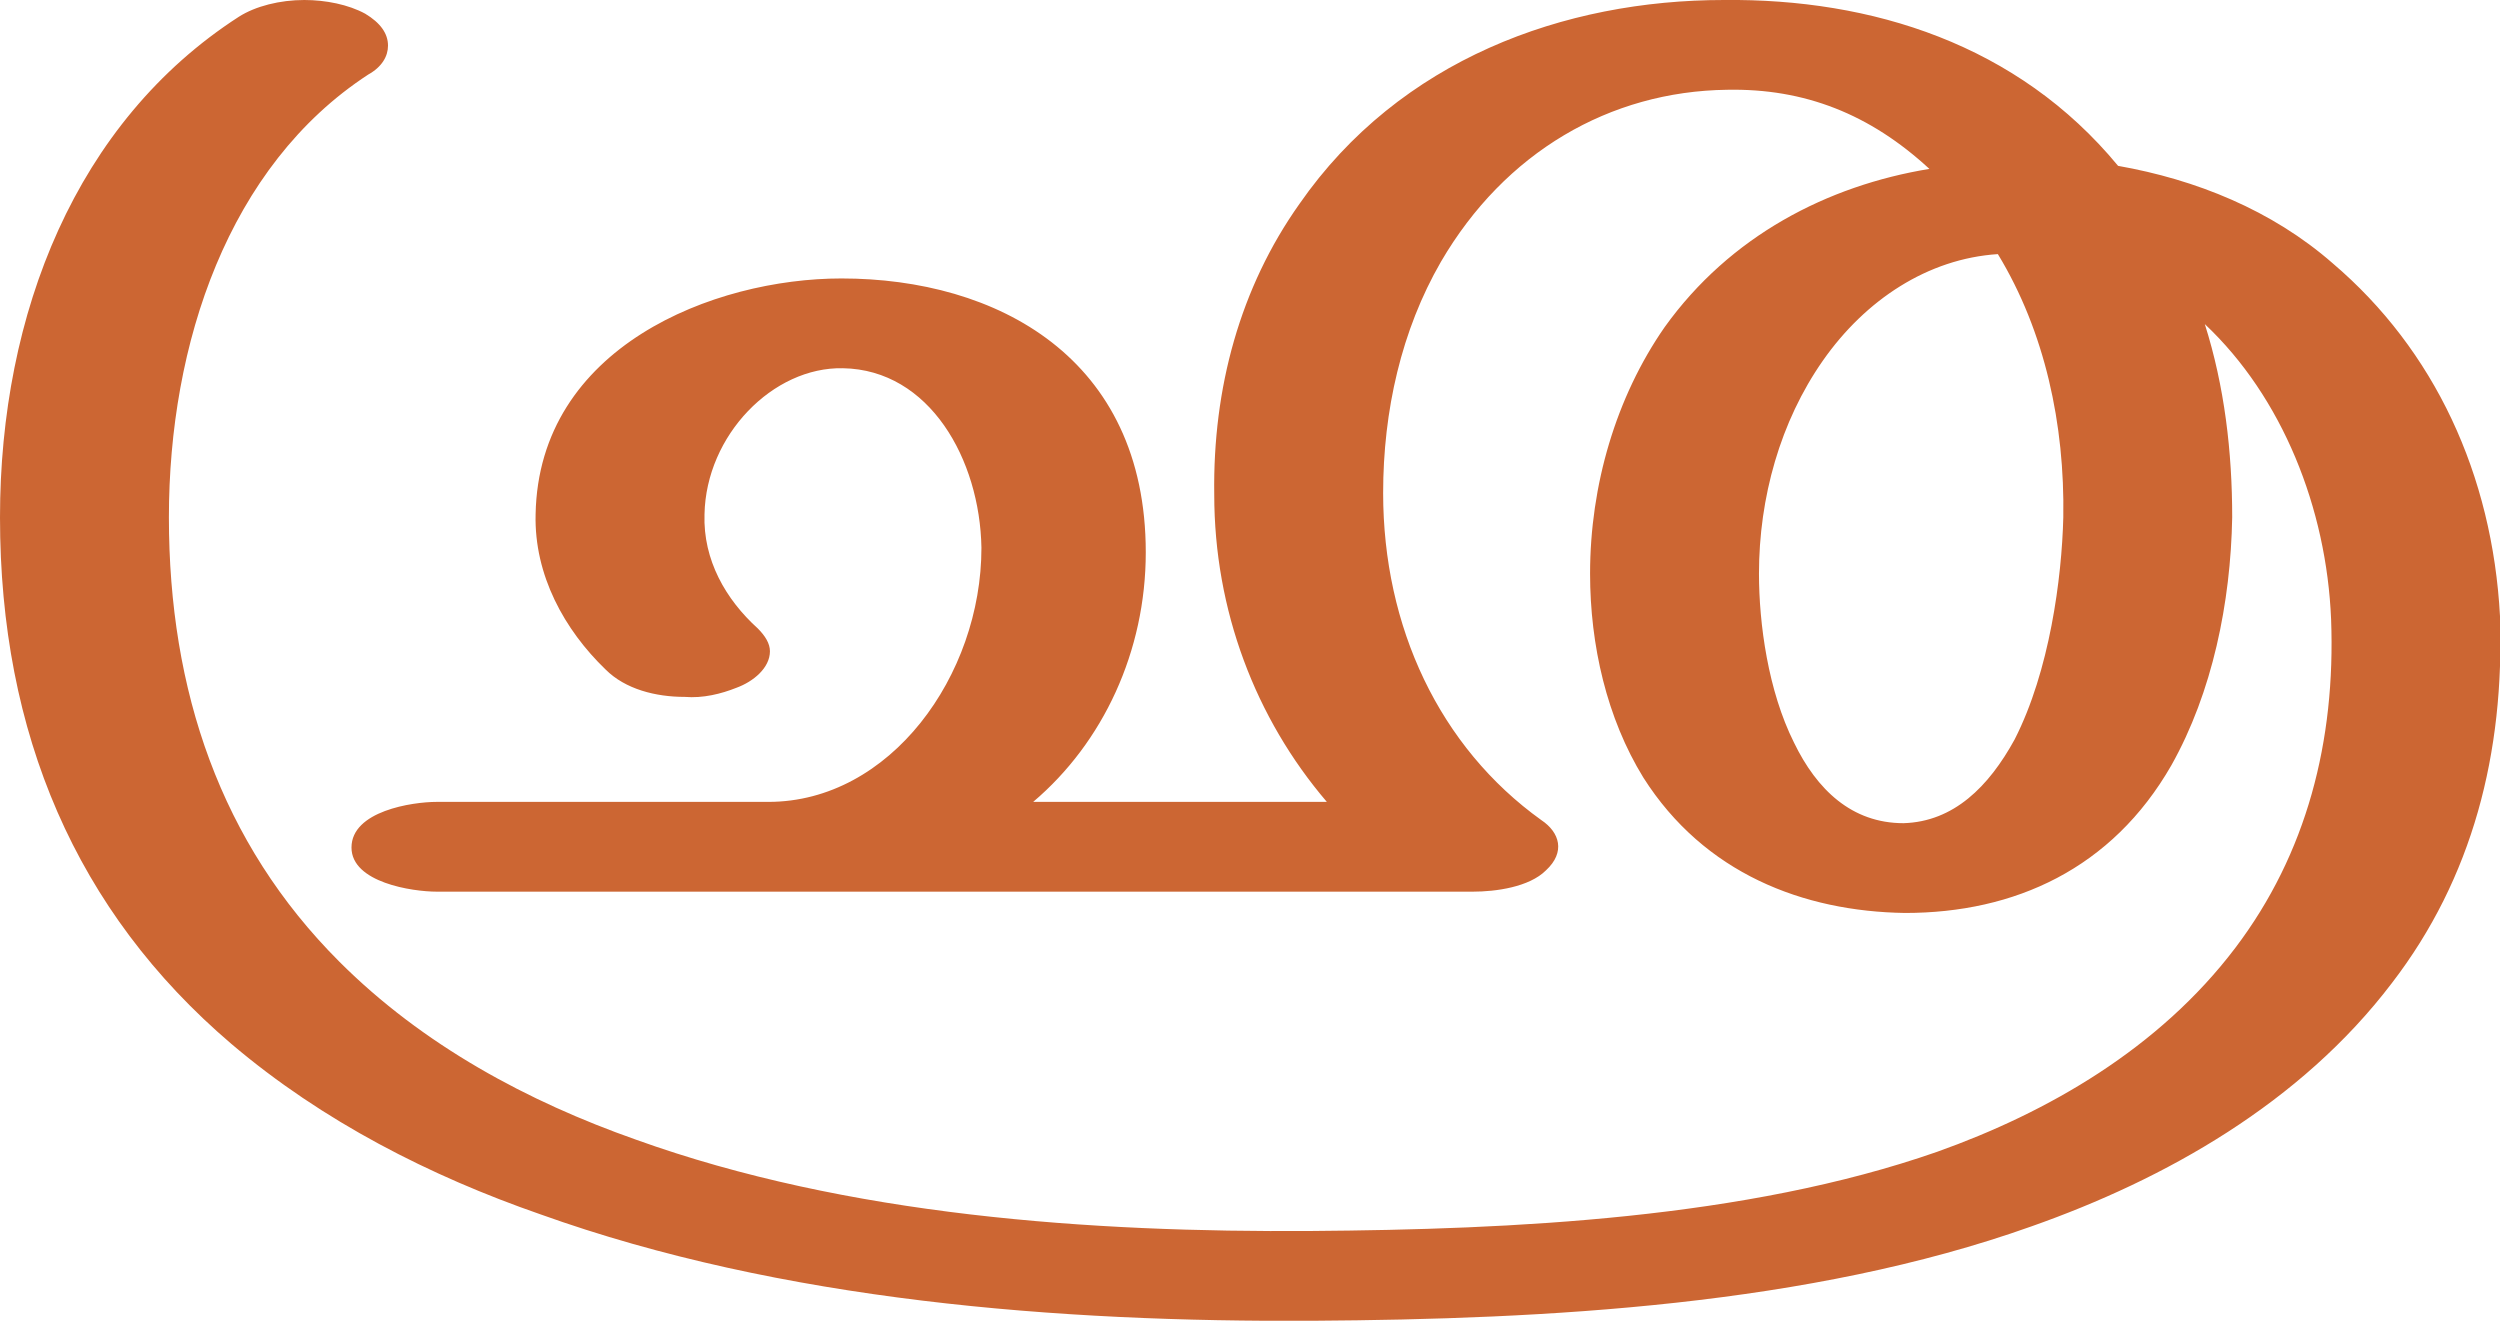
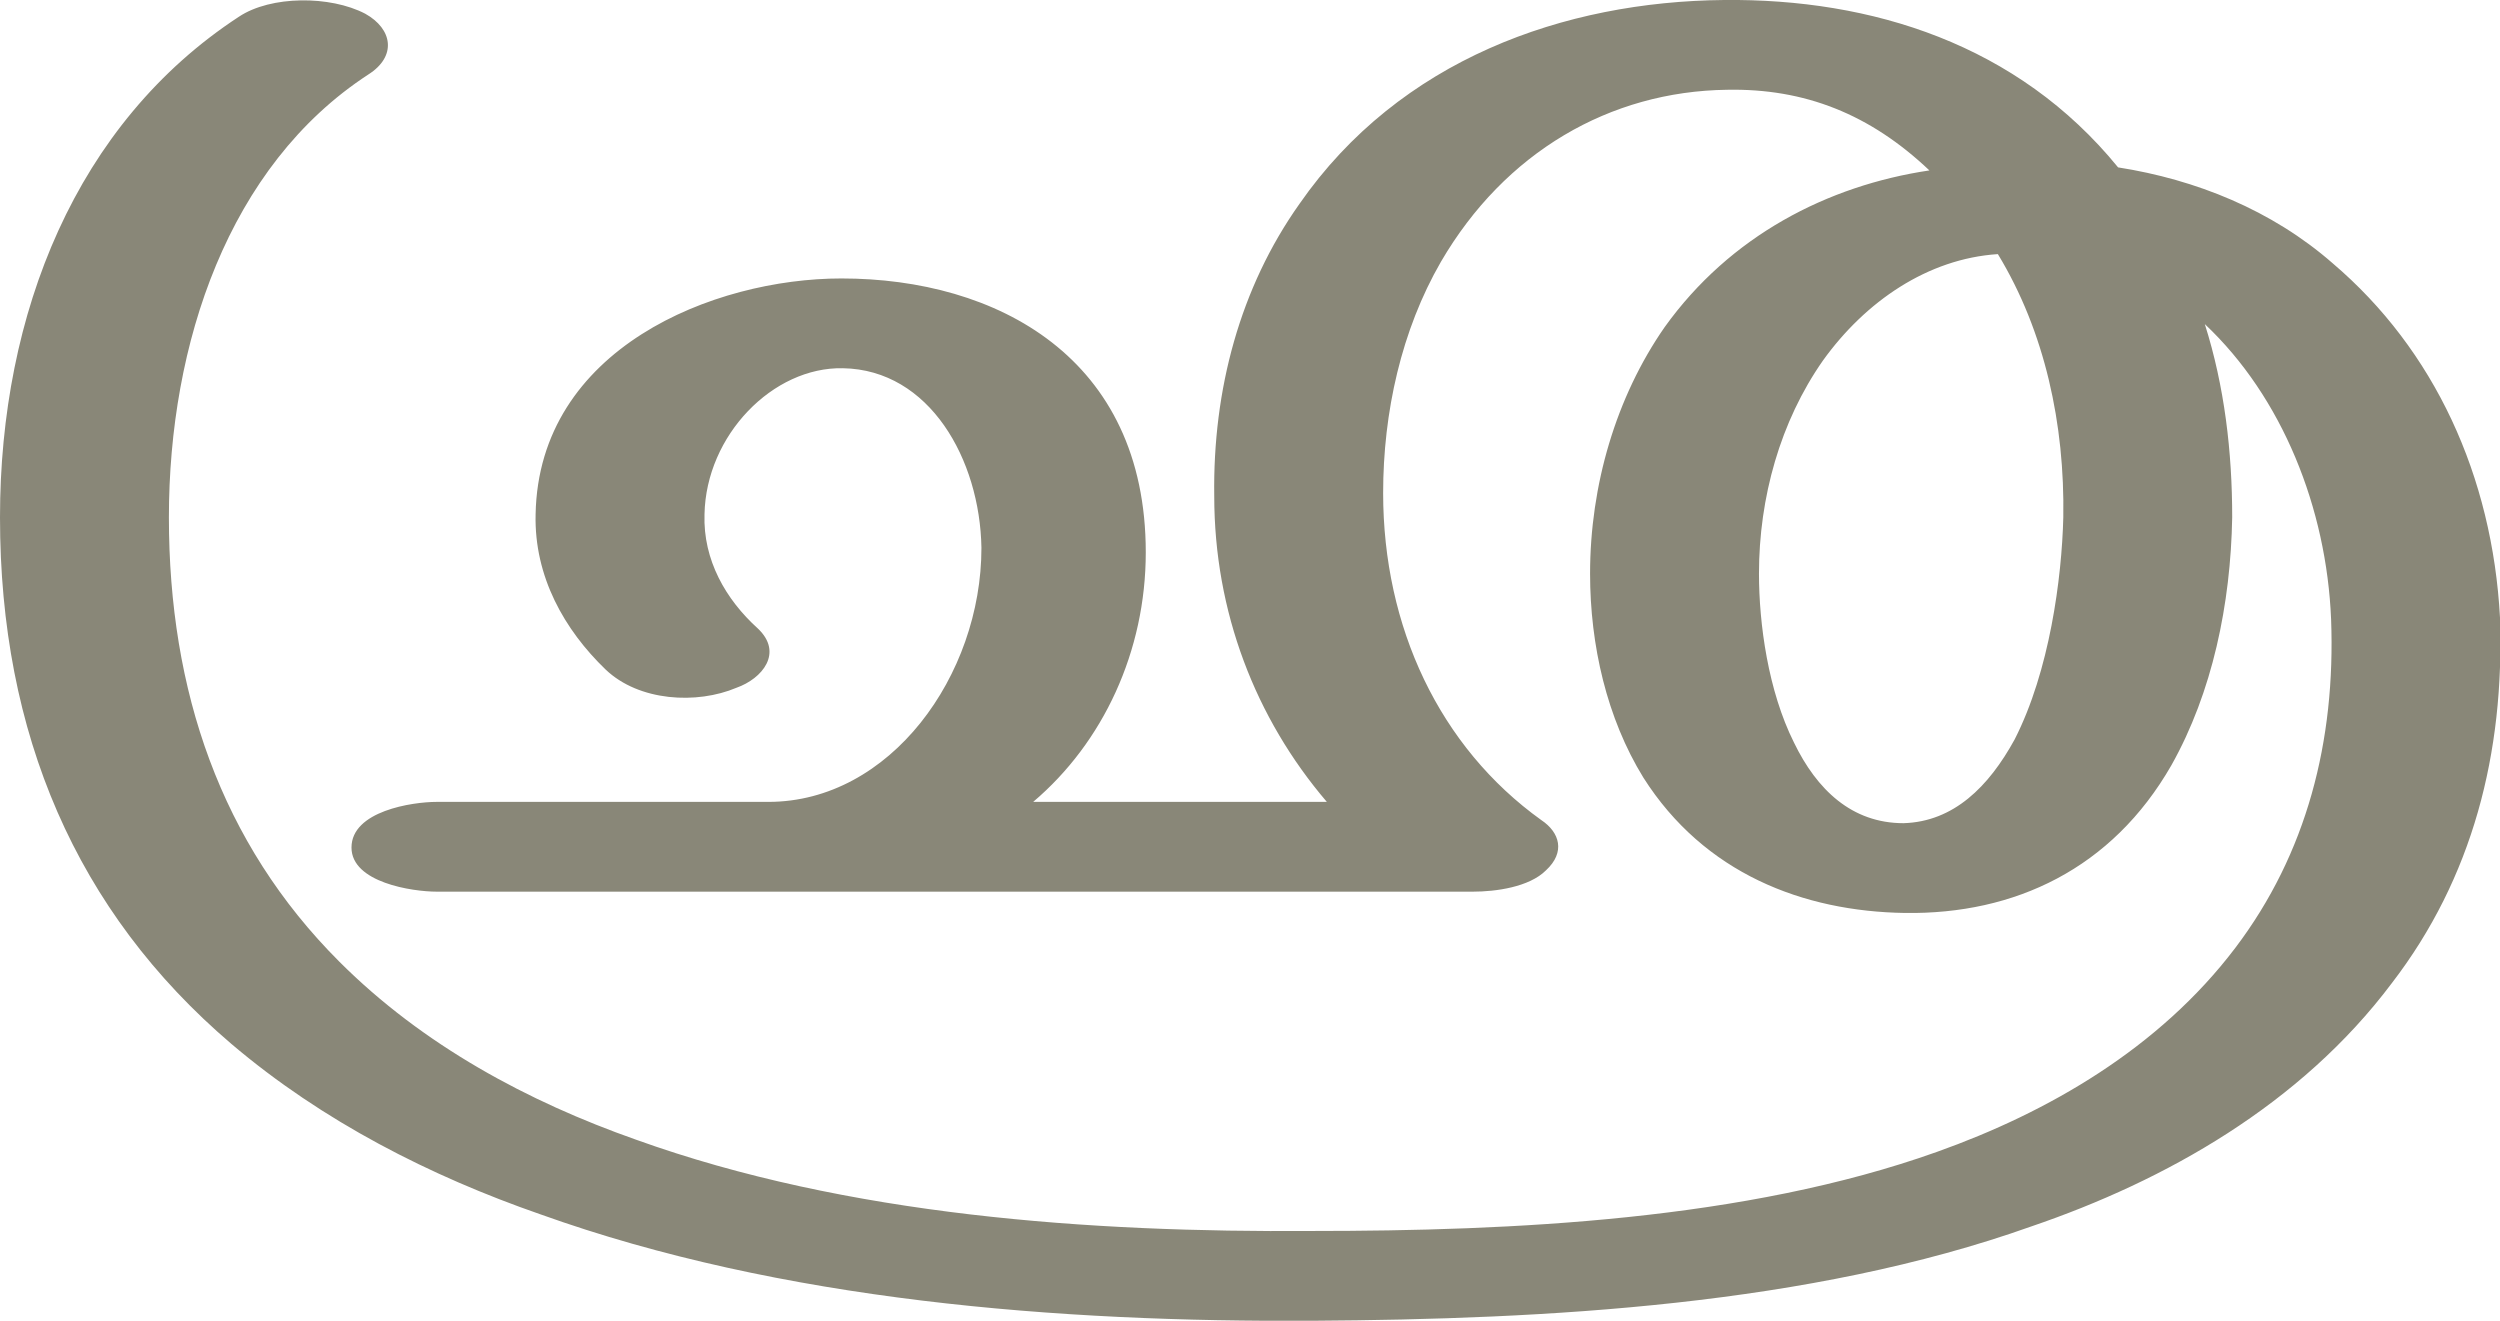
<svg xmlns="http://www.w3.org/2000/svg" xml:space="preserve" width="1643px" height="868px" version="1.1" style="shape-rendering:geometricPrecision; text-rendering:geometricPrecision; image-rendering:optimizeQuality; fill-rule:evenodd; clip-rule:evenodd" viewBox="0 0 1643 868">
  <defs>
    <style type="text/css">
   
-     .fil0 {fill:#CC6633;fill-rule:nonzero}
+     .fil0 {fill:#898778;fill-rule:nonzero}
   
  </style>
  </defs>
  <g id="Layer_x0020_1">
-     <path class="fil0" d="M1313 167c-46,3 -87,30 -115,70 -28,40 -42,90 -42,140 0,33 6,77 23,111 15,31 38,53 72,53 33,-1 56,-24 73,-55 23,-45 31,-106 32,-146 1,-61 -12,-122 -43,-173zm-1156 -156c11,-7 27,-11 43,-11 14,0 29,3 40,9 10,6 15,13 15,21 0,7 -4,14 -13,19 -92,60 -131,177 -131,291 0,114 34,214 112,292 55,55 124,92 195,117 139,50 299,61 444,60 132,-1 285,-8 411,-52 73,-26 146,-68 196,-134 47,-62 66,-136 63,-216 -3,-73 -32,-146 -83,-194 13,41 18,84 18,127 -1,56 -13,115 -40,163 -39,68 -103,97 -175,97 -67,-1 -132,-26 -172,-89 -24,-39 -35,-87 -35,-134 0,-58 17,-116 49,-162 43,-60 107,-93 174,-104 -39,-36 -82,-53 -133,-52 -77,1 -146,41 -188,113 -26,45 -38,98 -38,152 0,88 37,167 104,215 12,8 16,21 3,33 -11,11 -33,14 -48,14l-681 0c-16,0 -56,-6 -56,-29 0,-24 40,-30 56,-30l218 0c80,0 140,-83 140,-167 -1,-58 -34,-117 -91,-118 -46,-1 -90,44 -91,96 -1,30 14,56 35,75 5,5 8,10 8,15 0,11 -11,20 -22,24 -10,4 -22,7 -34,6 -19,0 -39,-5 -52,-18 -27,-26 -47,-62 -46,-102 2,-110 117,-155 201,-155 102,0 200,52 200,180 0,65 -28,125 -74,164l193 0c-47,-55 -74,-126 -74,-202 -1,-70 17,-136 56,-191 66,-95 174,-134 279,-134 97,-1 193,29 259,109 51,9 101,29 141,64 67,57 105,139 110,232 3,90 -18,172 -71,241 -60,79 -149,129 -237,160 -146,52 -319,61 -472,62 -167,1 -349,-13 -508,-70 -72,-25 -143,-61 -203,-112 -102,-87 -152,-204 -152,-346 0,-134 50,-260 157,-329z" />
+     <path class="fil0" d="M1313 167c-46,3 -87,31 -115,70 -28,40 -42,90 -42,140 0,33 6,77 23,111 15,31 38,53 72,53 33,-1 56,-24 73,-55 23,-45 31,-106 32,-146 1,-61 -12,-122 -43,-173zm-1156 -156c21,-14 60,-14 83,-2 18,10 21,28 2,40 -92,60 -131,177 -131,291 0,114 34,214 112,292 55,55 124,92 195,117 139,50 299,61 444,60 132,0 285,-7 411,-52 73,-26 146,-68 196,-134 47,-62 66,-136 63,-216 -3,-73 -32,-146 -83,-194 13,41 18,84 18,127 -1,57 -13,115 -40,163 -39,68 -103,98 -175,97 -67,-1 -132,-26 -172,-89 -24,-39 -35,-87 -35,-134 0,-58 17,-116 49,-162 43,-60 107,-93 174,-103 -39,-37 -82,-54 -133,-53 -77,1 -146,41 -188,113 -26,45 -38,99 -38,152 0,88 37,167 104,215 12,8 16,21 3,33 -11,11 -33,14 -48,14l-681 0c-16,0 -56,-6 -56,-29 0,-24 40,-30 56,-30l218 0c80,0 140,-83 140,-167 -1,-58 -34,-117 -91,-118 -46,-1 -90,44 -91,96 -1,30 14,56 35,75 17,16 3,33 -14,39 -26,11 -64,9 -86,-12 -27,-26 -47,-61 -46,-102 2,-109 117,-155 201,-155 102,0 200,52 200,180 0,65 -28,125 -74,164l193 0c-47,-55 -74,-125 -74,-201 -1,-70 17,-137 56,-192 66,-95 174,-133 279,-134 97,-1 193,29 259,110 51,8 101,28 141,63 67,57 105,140 110,233 3,89 -18,171 -71,240 -60,80 -149,130 -237,160 -146,52 -319,61 -472,62 -167,1 -349,-13 -508,-70 -72,-25 -143,-61 -203,-112 -102,-87 -152,-204 -152,-346 0,-134 50,-259 157,-329z" />
  </g>
</svg>
